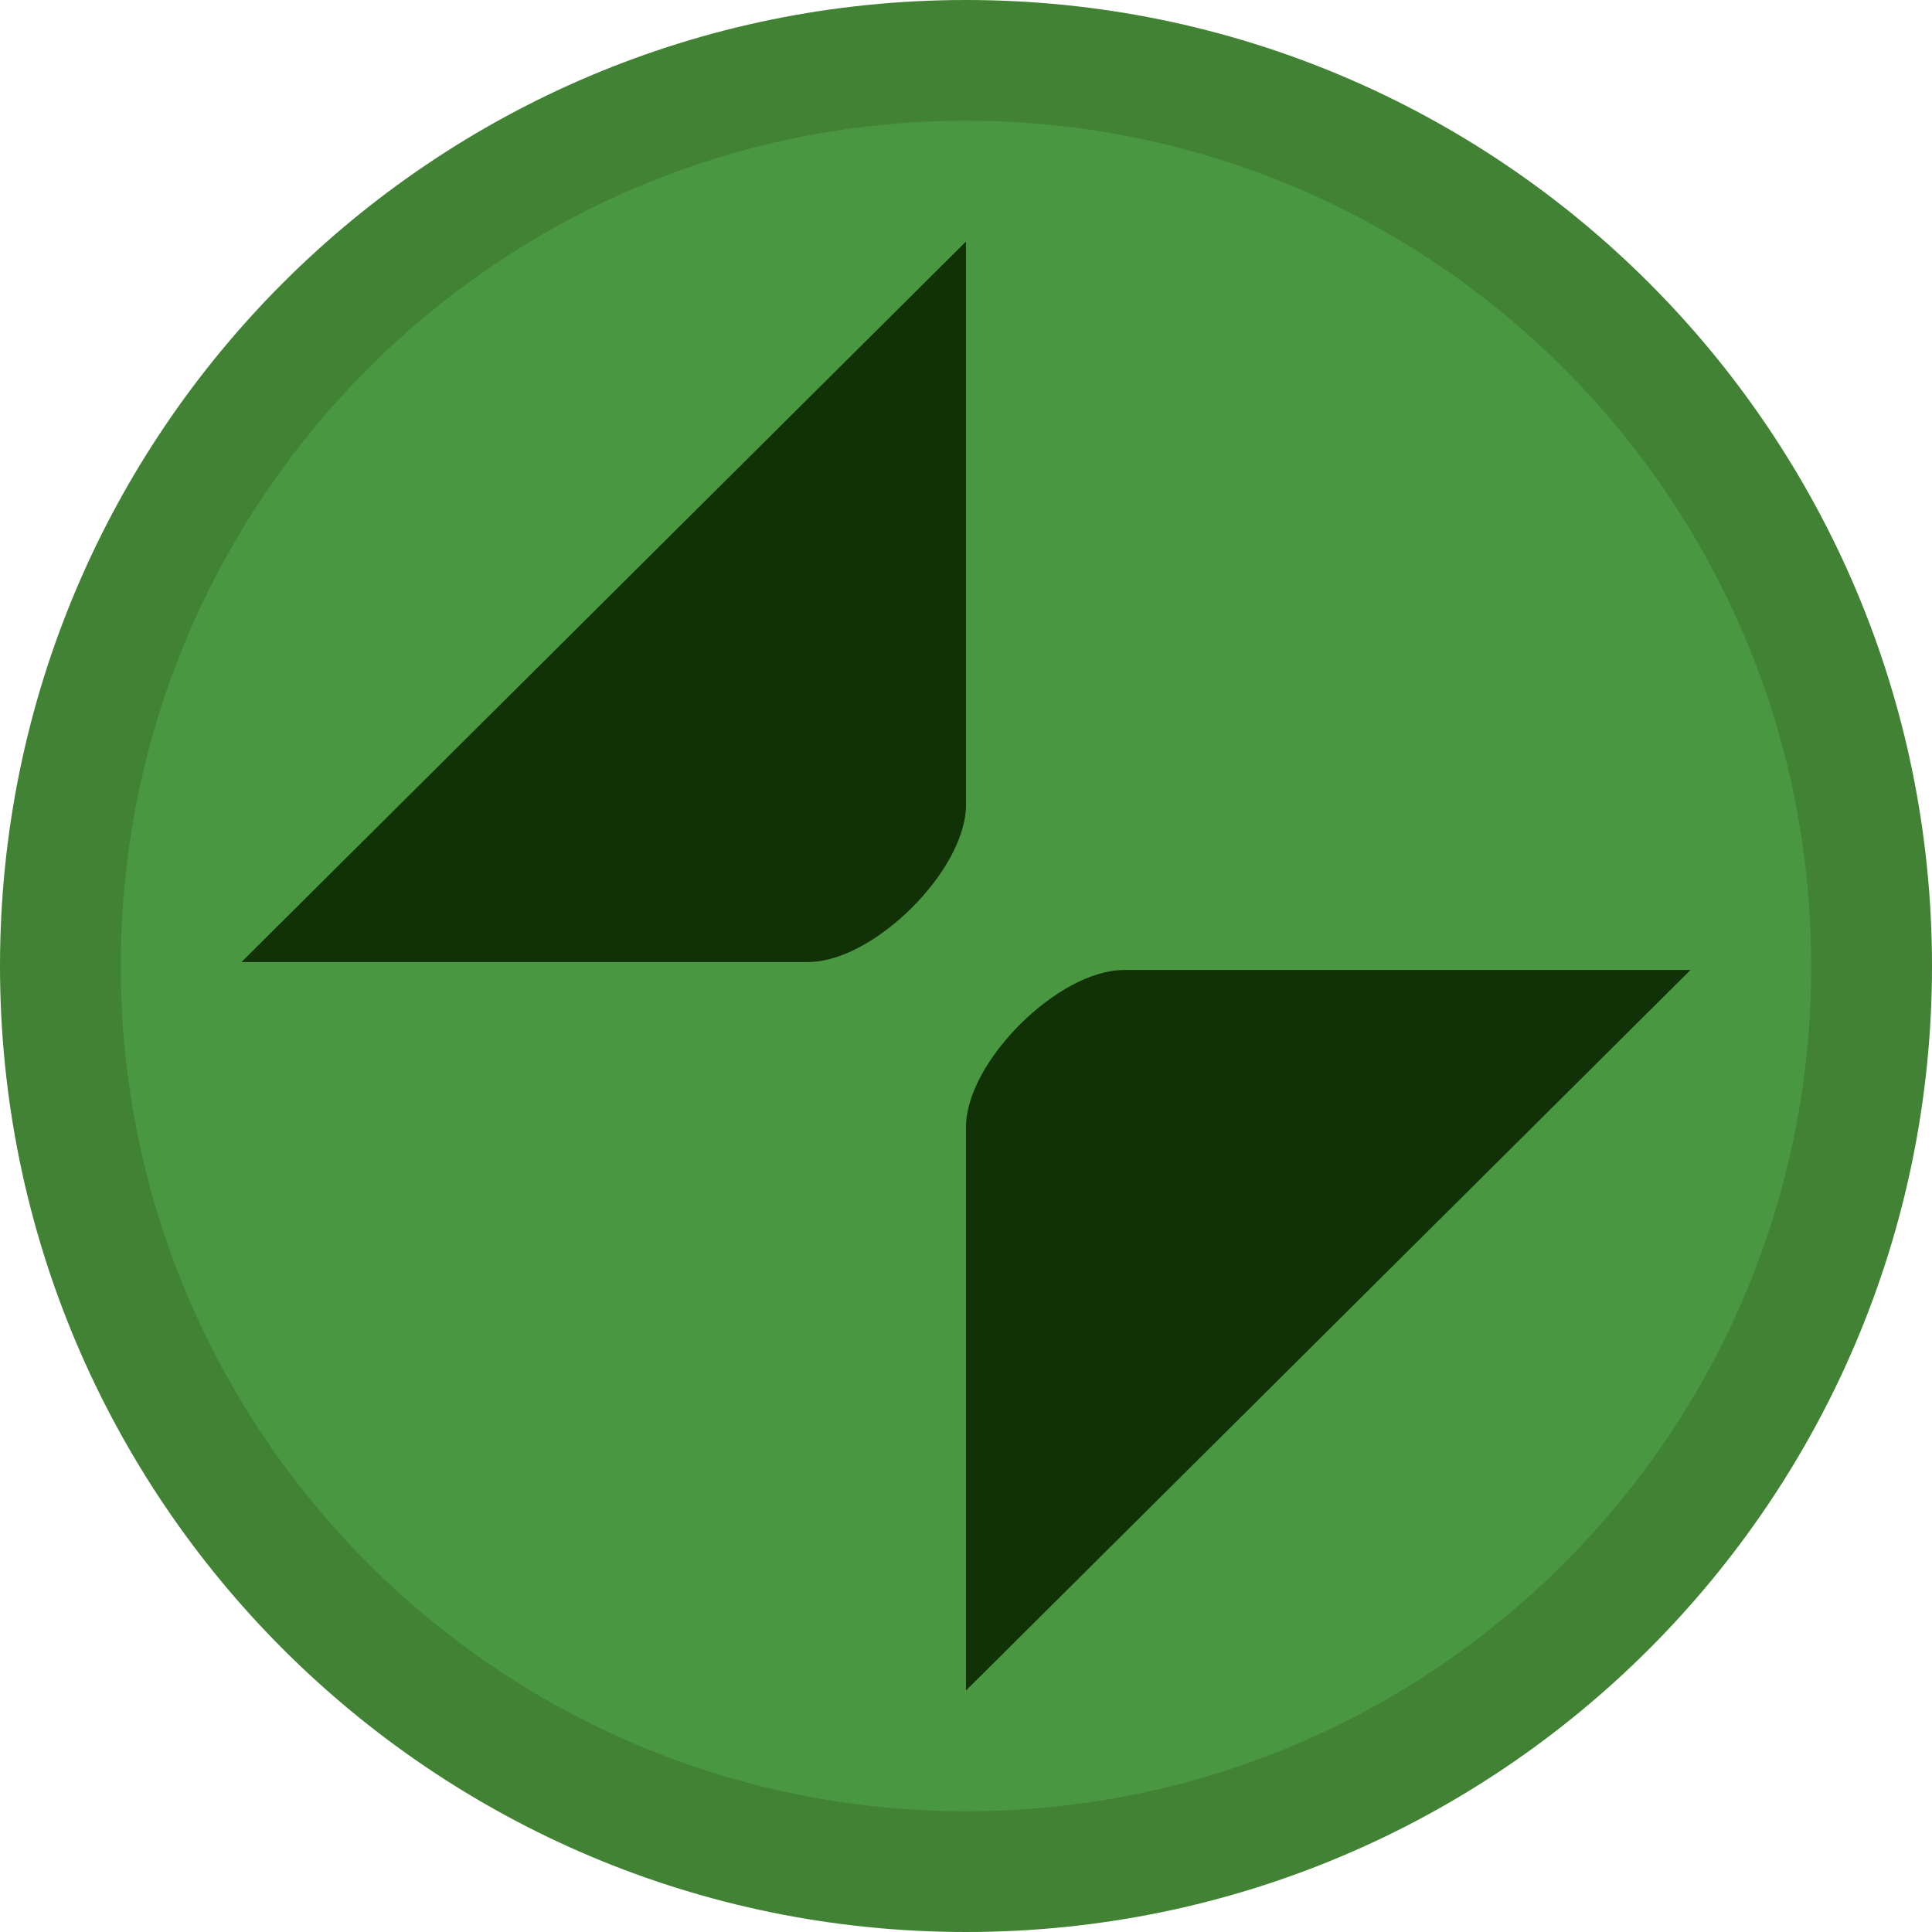
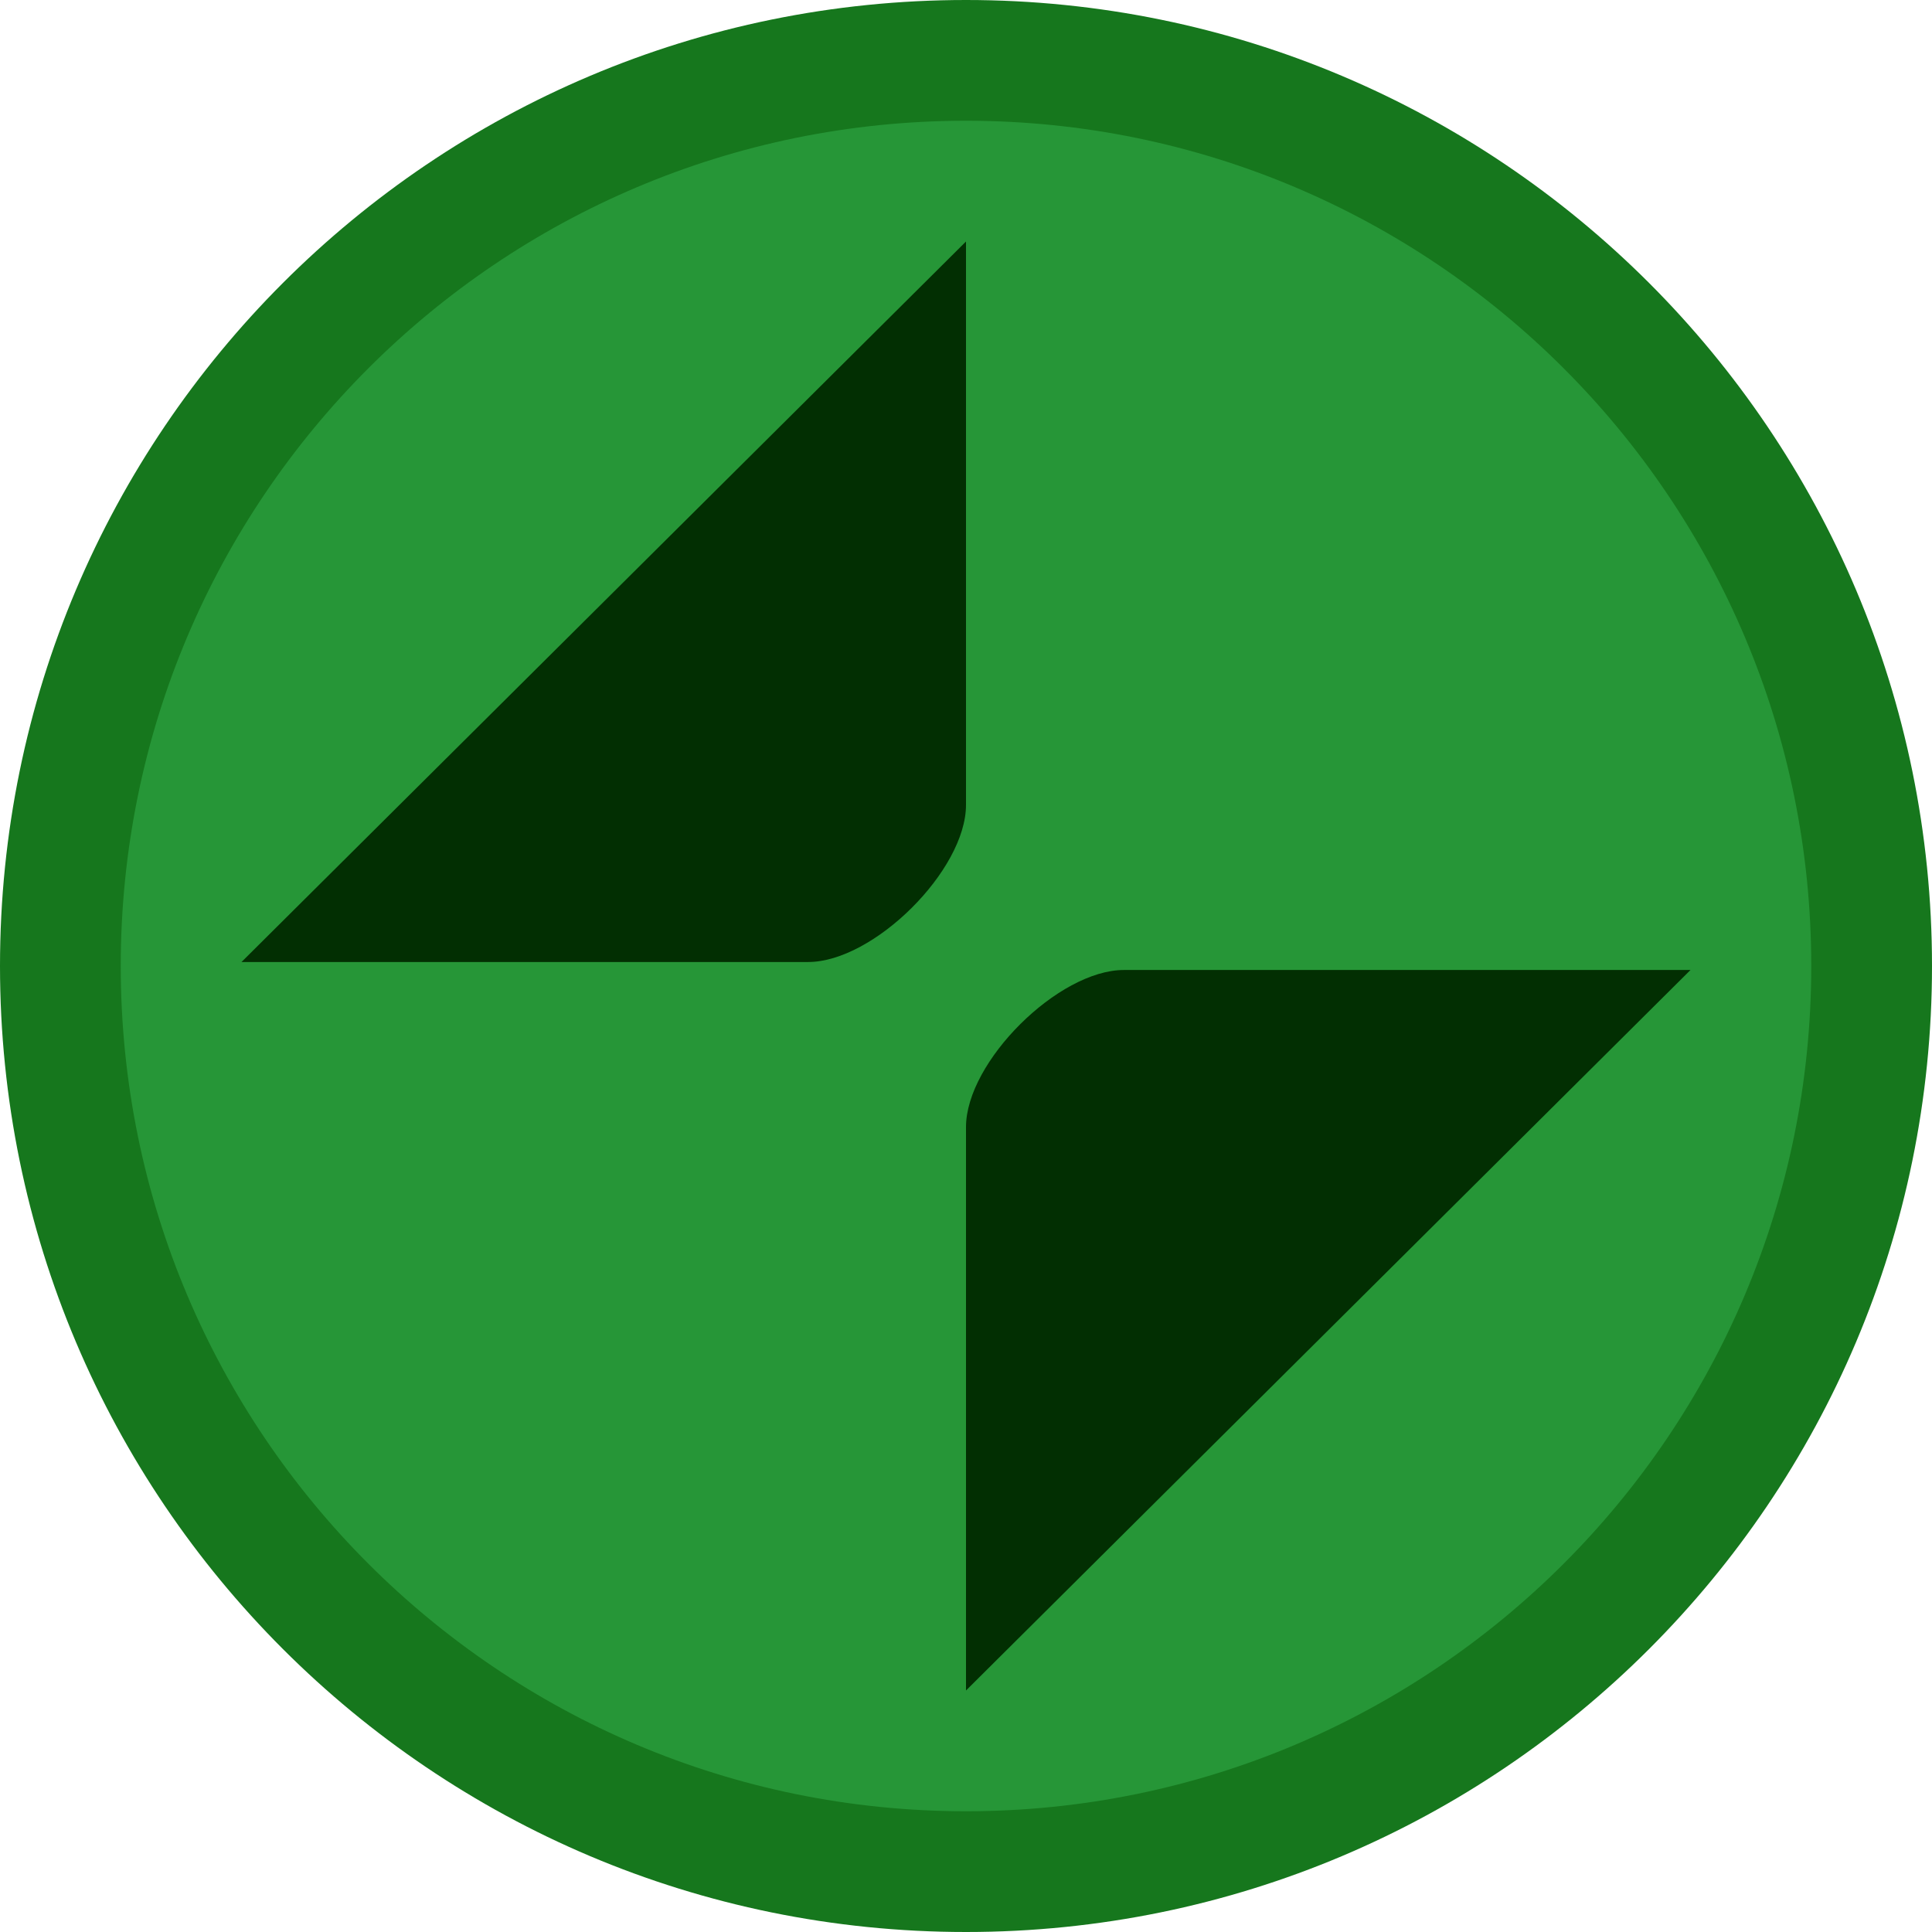
<svg xmlns="http://www.w3.org/2000/svg" viewBox="0 0 16 16">
-   <circle cx="8" cy="8" r="8" fill="#428234" />
-   <circle cx="8" cy="8" r="7" fill="#4a9741" />
-   <path d="M2 7.967h4.692C7.235 7.967 8 7.207 8 6.666V2zM8 14l6-5.967H9.308C8.765 8.033 8 8.793 8 9.334z" fill="#113107" />
+   <circle cx="8" cy="8" r="8" fill="#16771d" />
+   <circle cx="8" cy="8" r="7" fill="#269637" />
+   <path d="M2 7.967h4.692C7.235 7.967 8 7.207 8 6.666V2zM8 14l6-5.967H9.308C8.765 8.033 8 8.793 8 9.334z" fill="#022f02" />
</svg>
